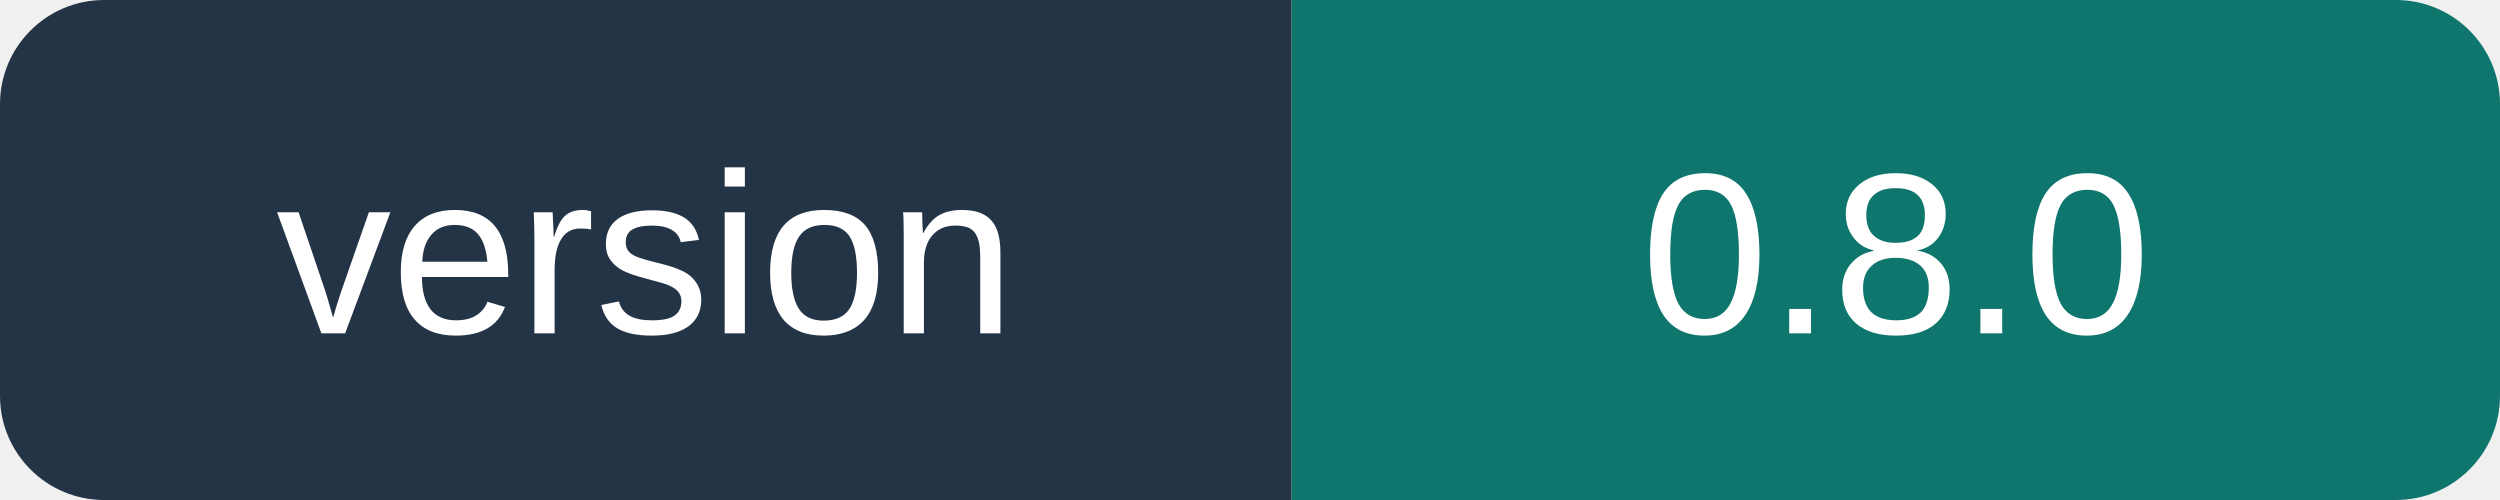
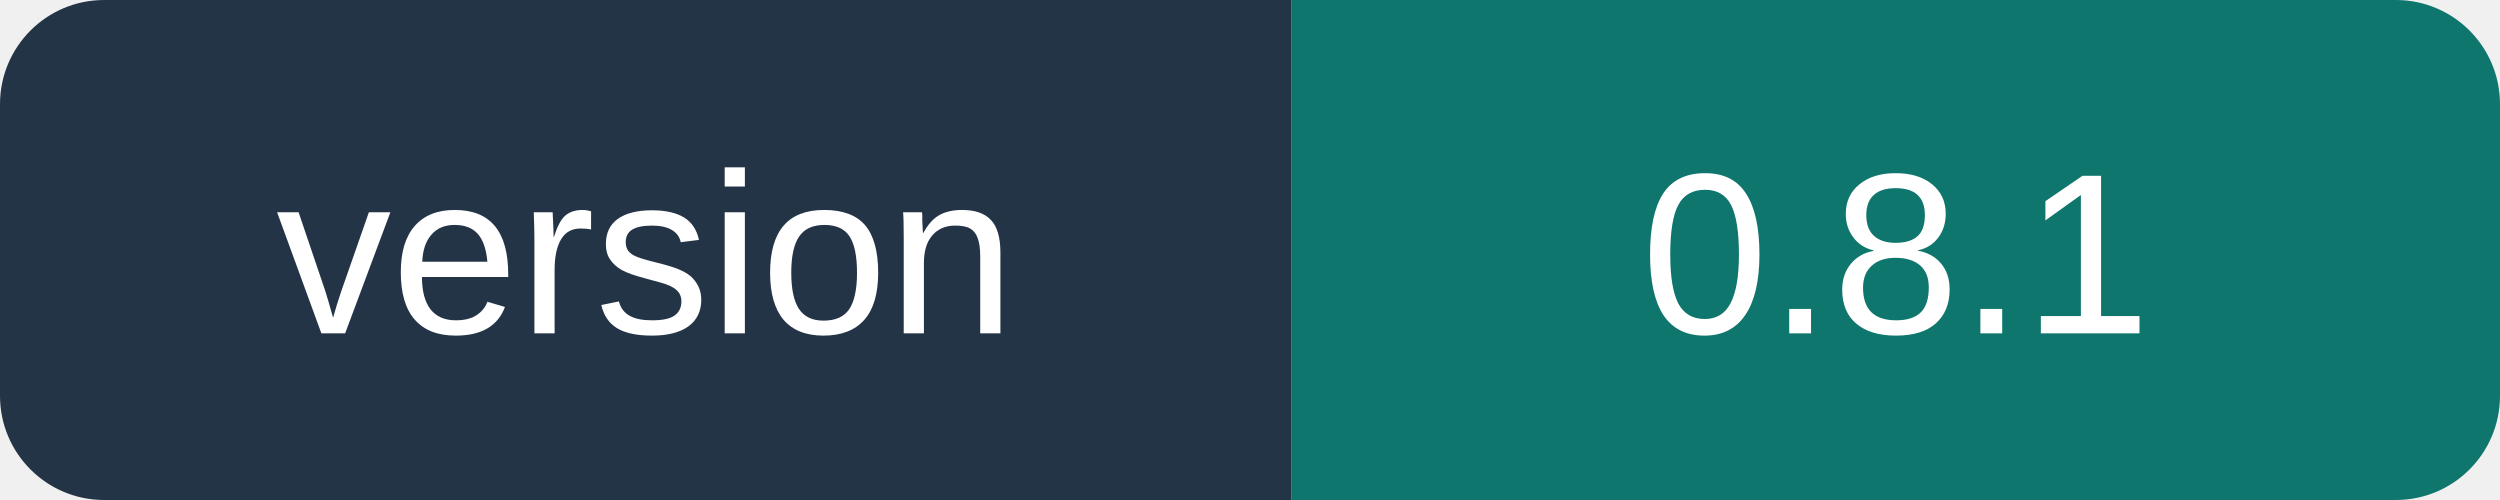
- <svg xmlns="http://www.w3.org/2000/svg" width="120" height="24" viewBox="0 0 120 24" role="img" aria-label="version: 0.8.0">
+ <svg xmlns="http://www.w3.org/2000/svg" width="120" height="24" viewBox="0 0 120 24" role="img" aria-label="version: 0.8.1">
  <clipPath id="r">
    <rect width="120" height="24" rx="5" />
  </clipPath>
  <g clip-path="url(#r)">
    <rect width="62" height="24" fill="#243447" />
    <rect x="62" width="58" height="24" fill="#0f766e" />
  </g>
  <g fill="#fff" text-anchor="middle" font-family="Segoe UI,Arial,sans-serif" font-size="11">
    <text x="31" y="16">version</text>
-     <text x="91" y="16">0.8.0</text>
+     <text x="91" y="16">0.8.1</text>
  </g>
</svg>
